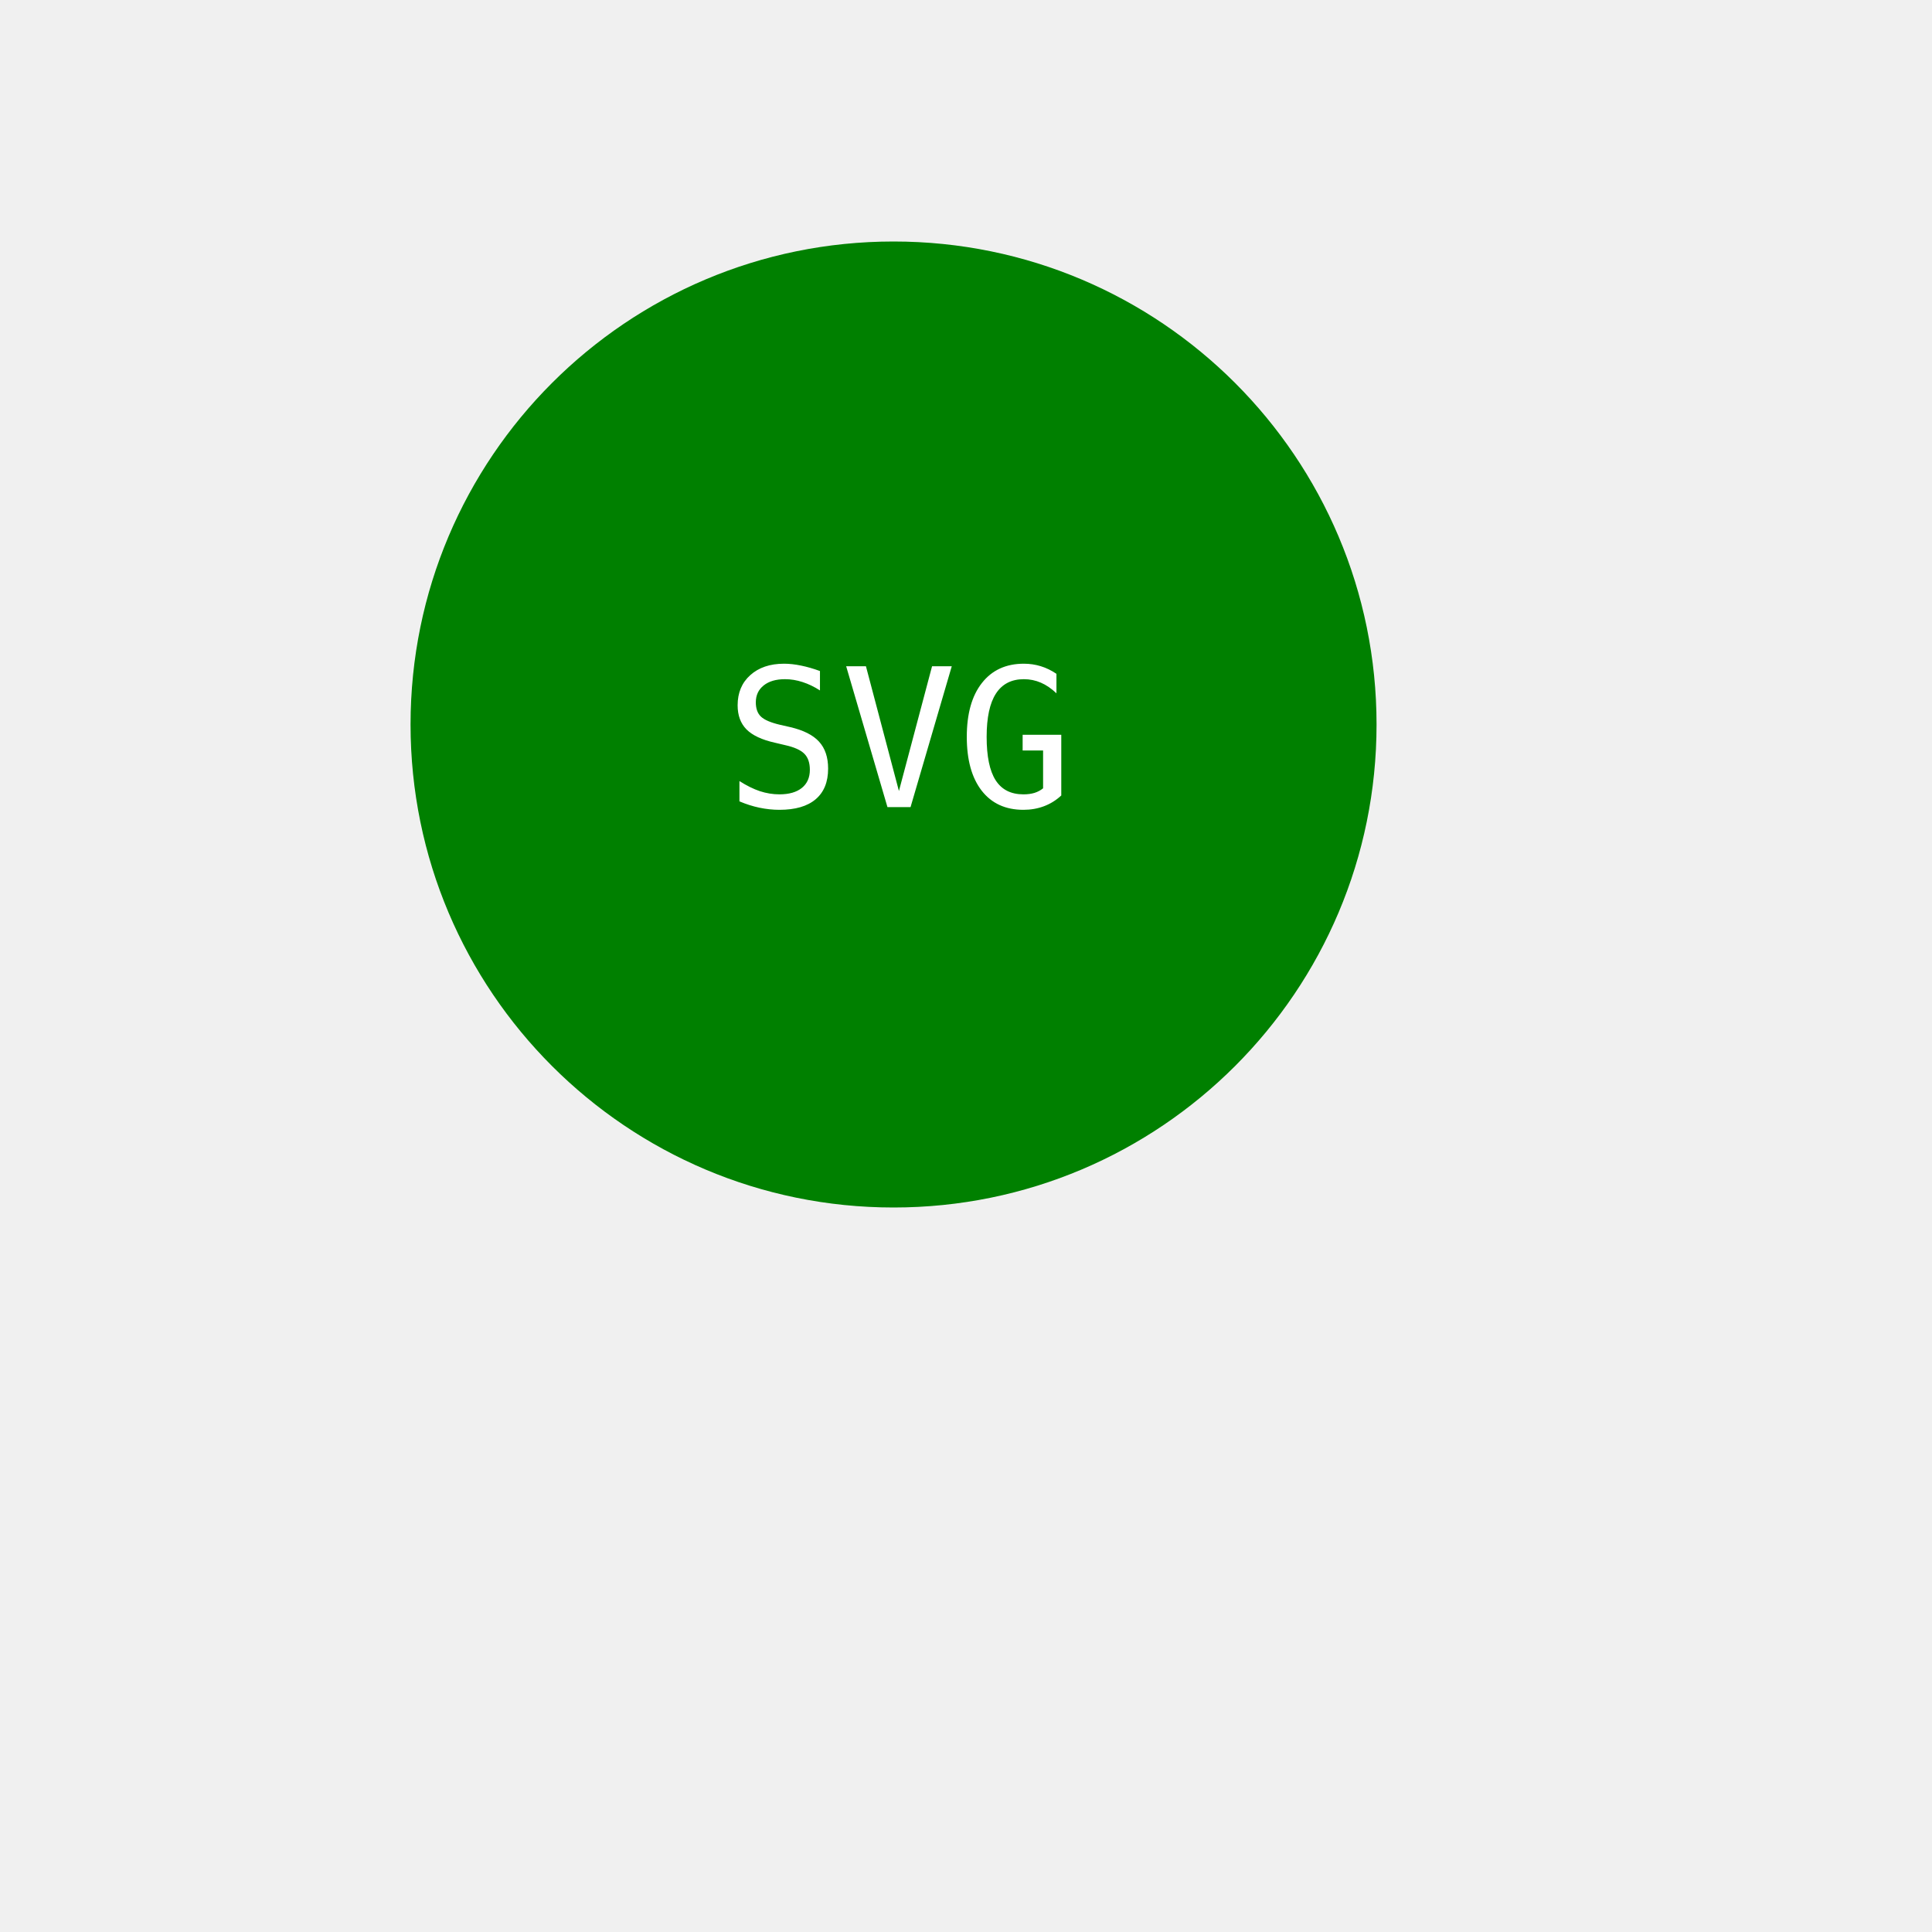
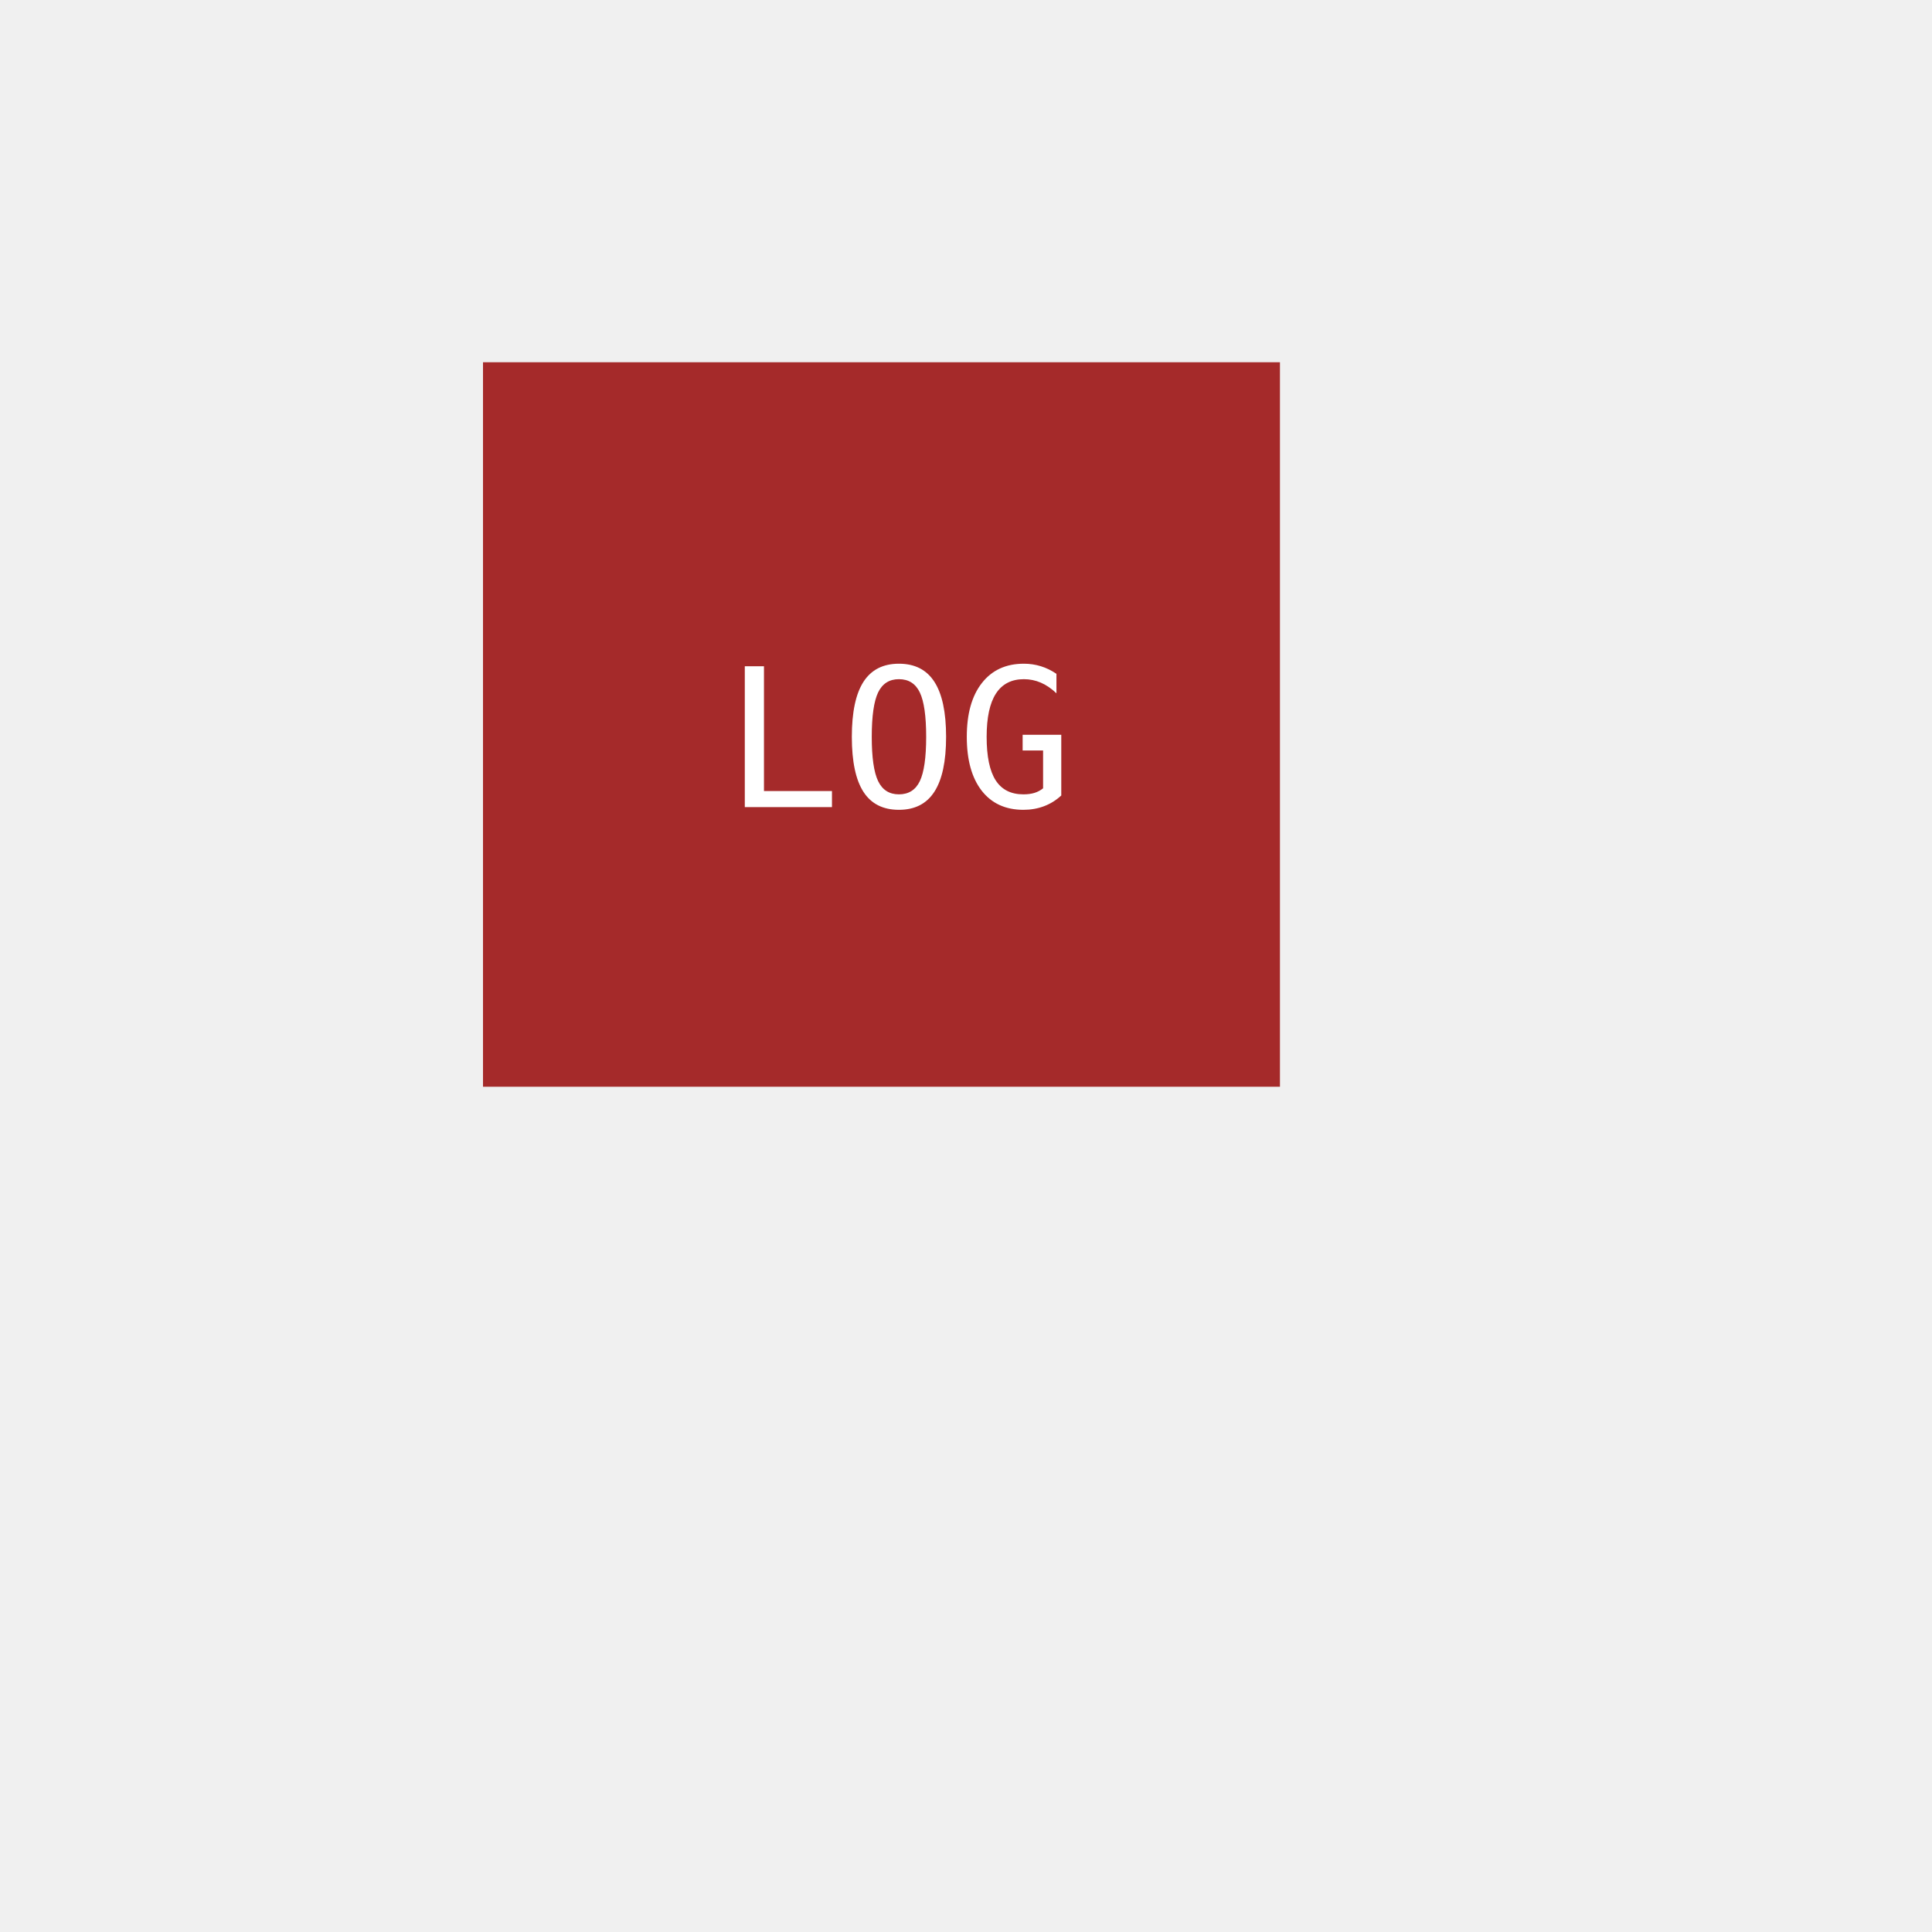
<svg xmlns="http://www.w3.org/2000/svg" xmlns:ns1="http://svgjs.dev/svgjs" version="1.1" width="400" height="400">
-   <circle r="100" cx="185" cy="150" fill="green" />
+   <rect width="165" height="150" x="100" y="75" fill="brown" />
  <text x="150" y="167.102" fill="white" font-family="monospace" font-size="40" ns1:data="{&quot;leading&quot;:&quot;1.3&quot;}">
-     <tspan dy="0" x="150" ns1:data="{&quot;newLined&quot;:true}">SVG</tspan>
+     <tspan dy="0" x="150" ns1:data="{&quot;newLined&quot;:true}">LOG</tspan>
  </text>
</svg>
